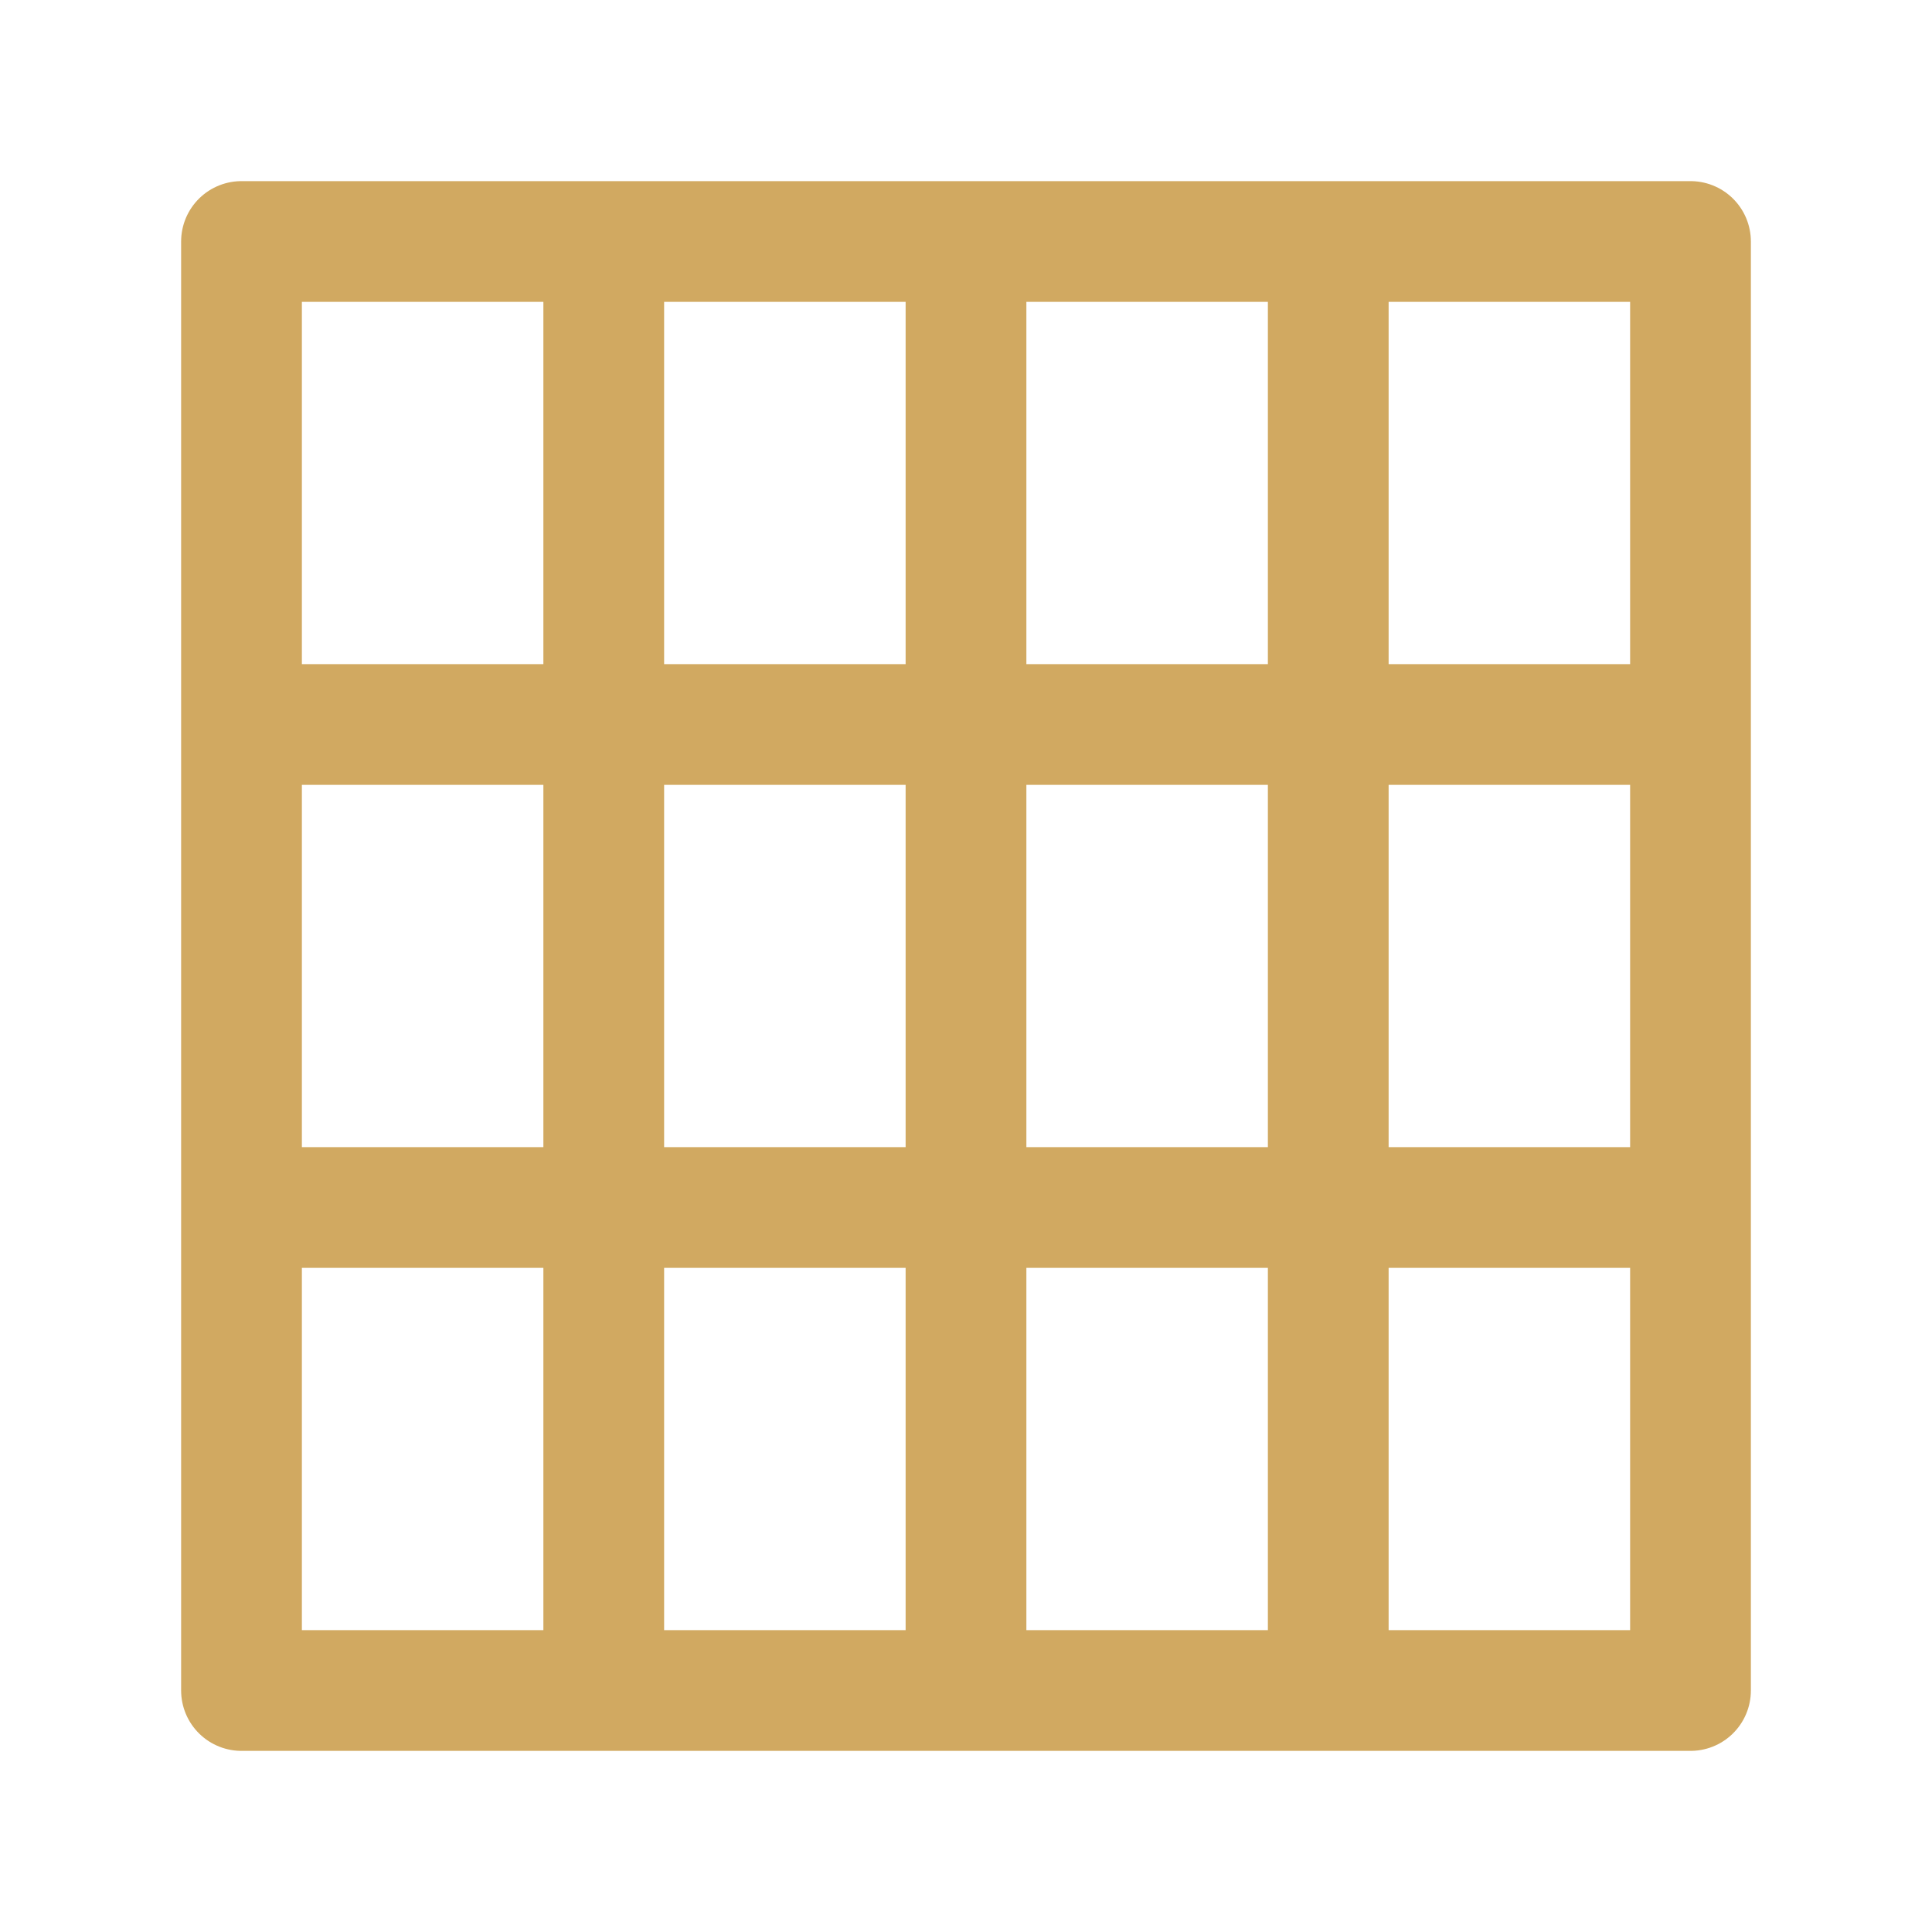
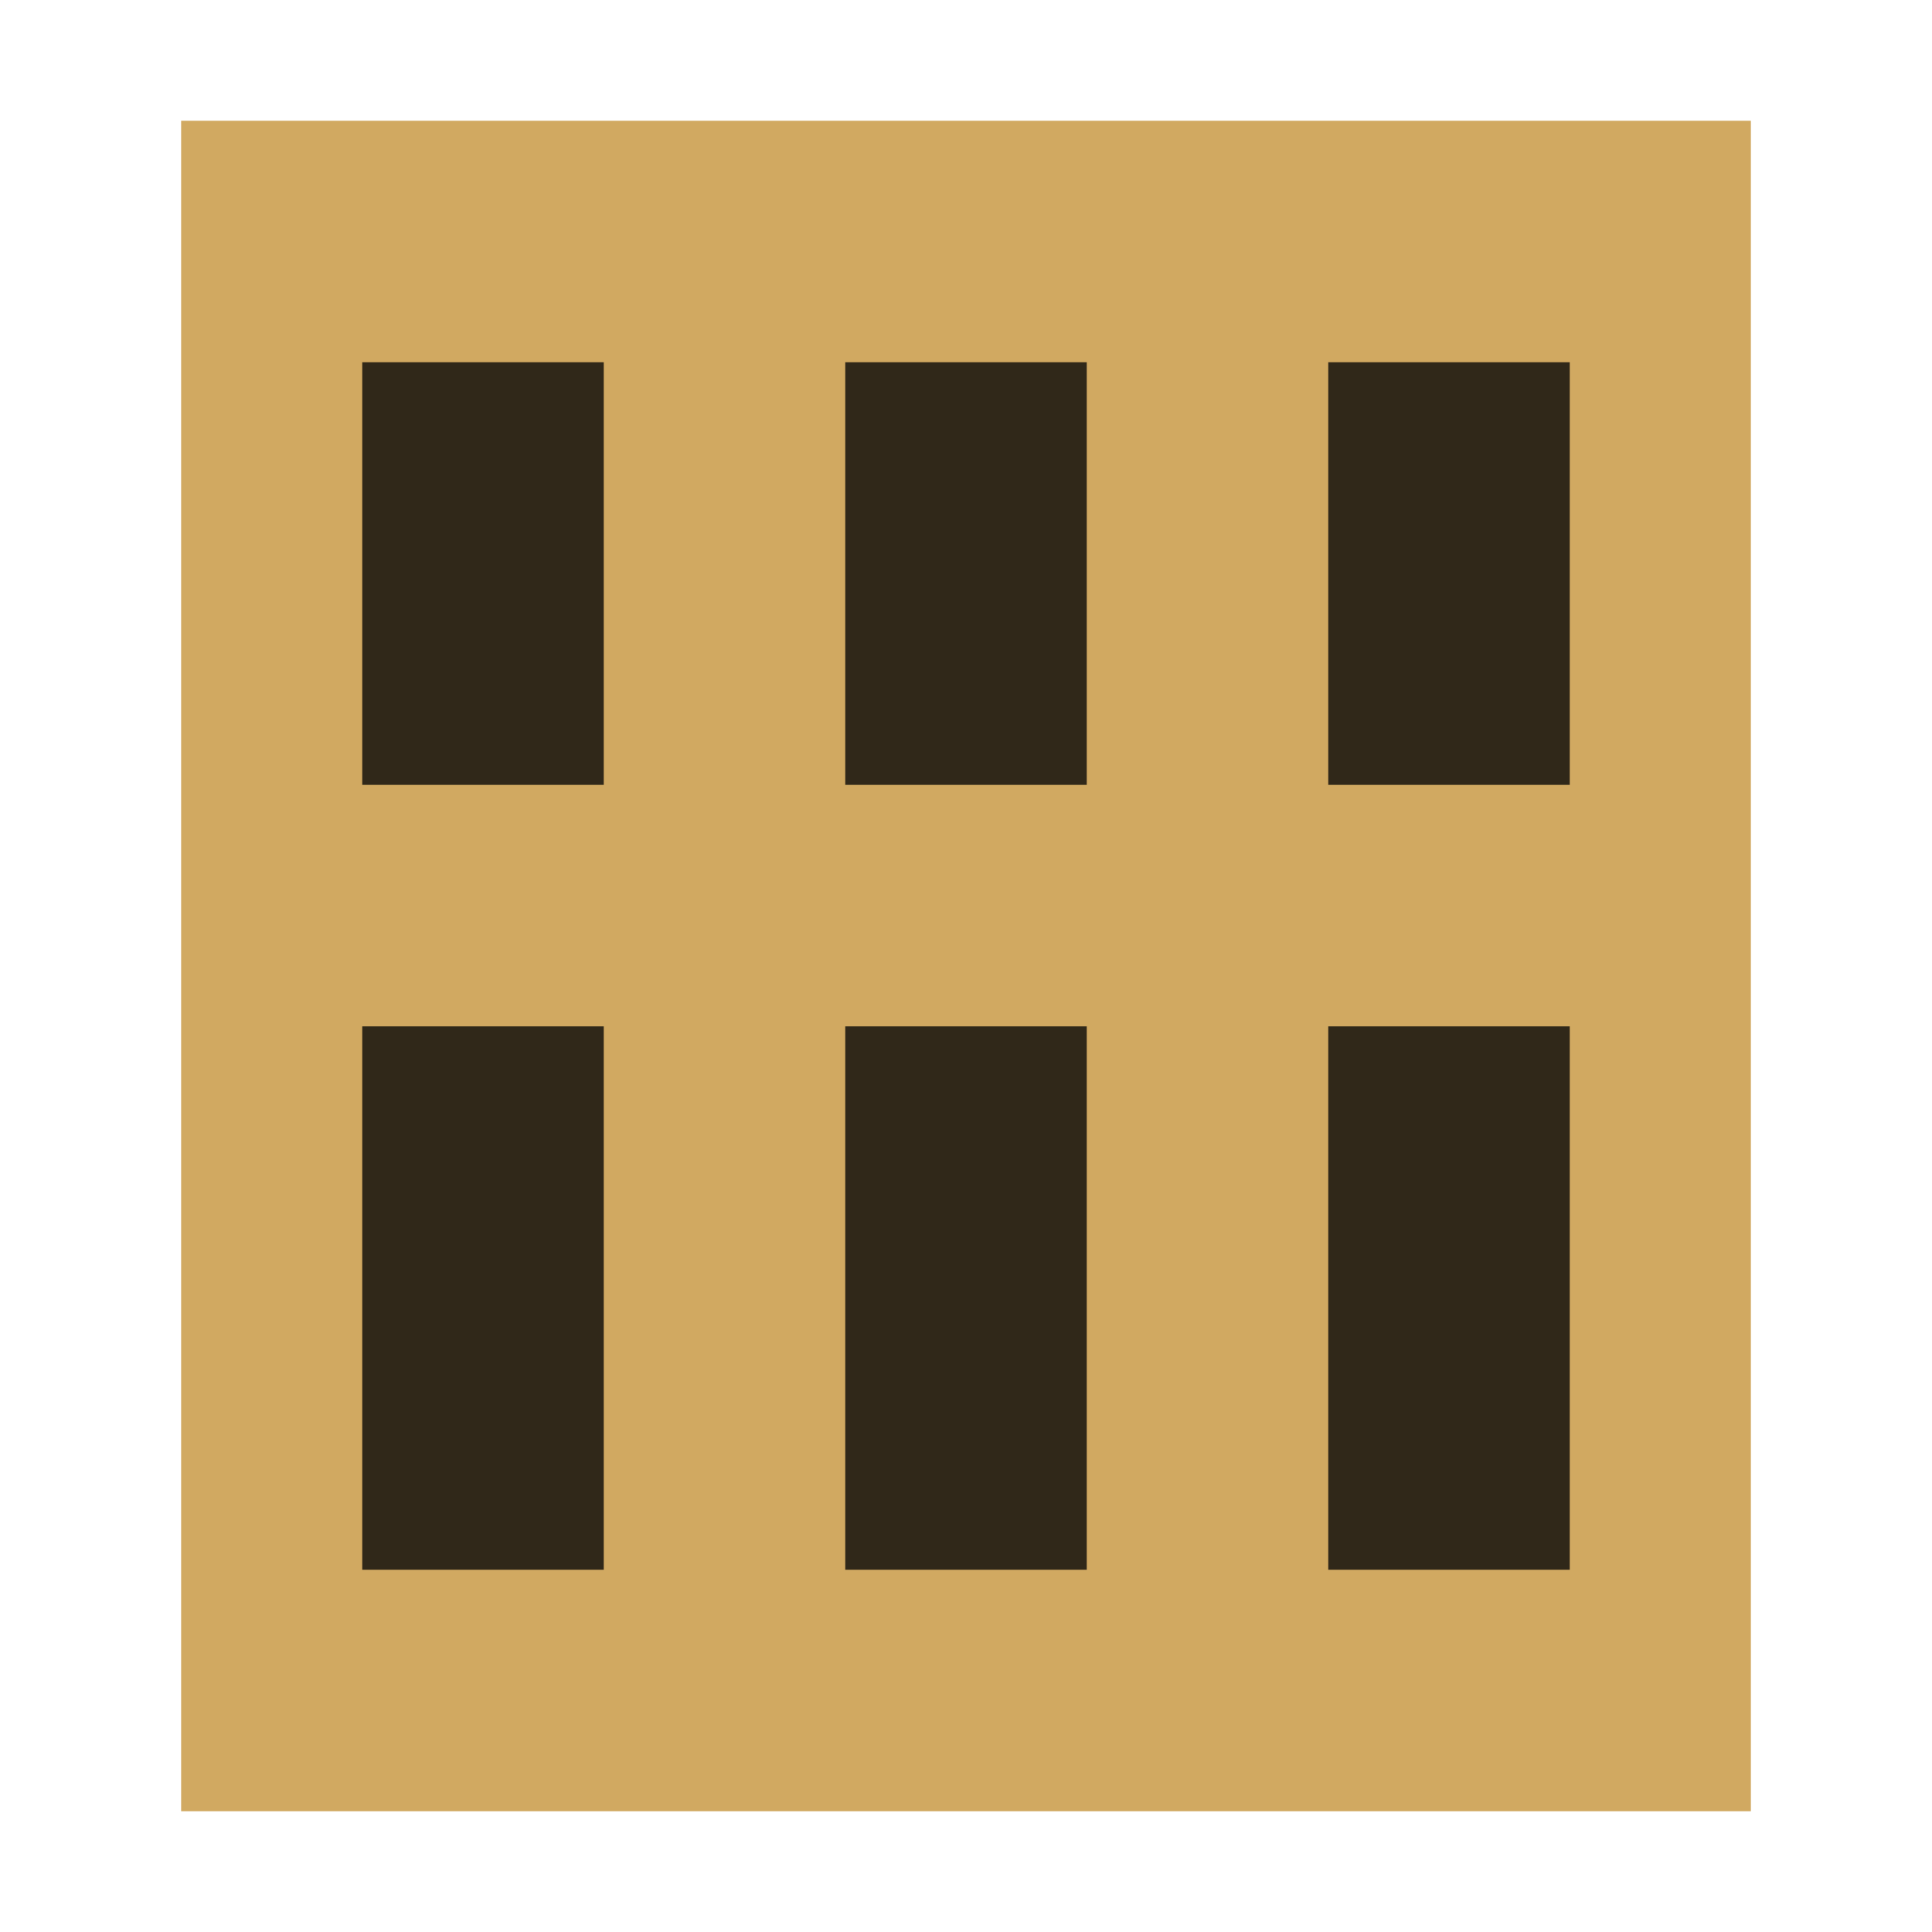
<svg xmlns="http://www.w3.org/2000/svg" width="32" height="32" viewBox="0 0 32 32">
-   <g fill="none" stroke="#d1a961" stroke-width="2" stroke-linecap="round" stroke-linejoin="round">
-     <path d="M4 4h24v24H4zM10 4v24M16 4v24M22 4v24M4 12h24M4 20h24" />
+   <g fill="#d1a961">
+     <path d="M3 2h26v28H3z" />
+     <path fill="#302819" d="M6 6h4v7H6zm8 0h4v7h-4zm8 0h4v7h-4zM6 17h4v9H6zm8 0h4v9h-4zm8 0h4v9h-4z" />
  </g>
</svg>
